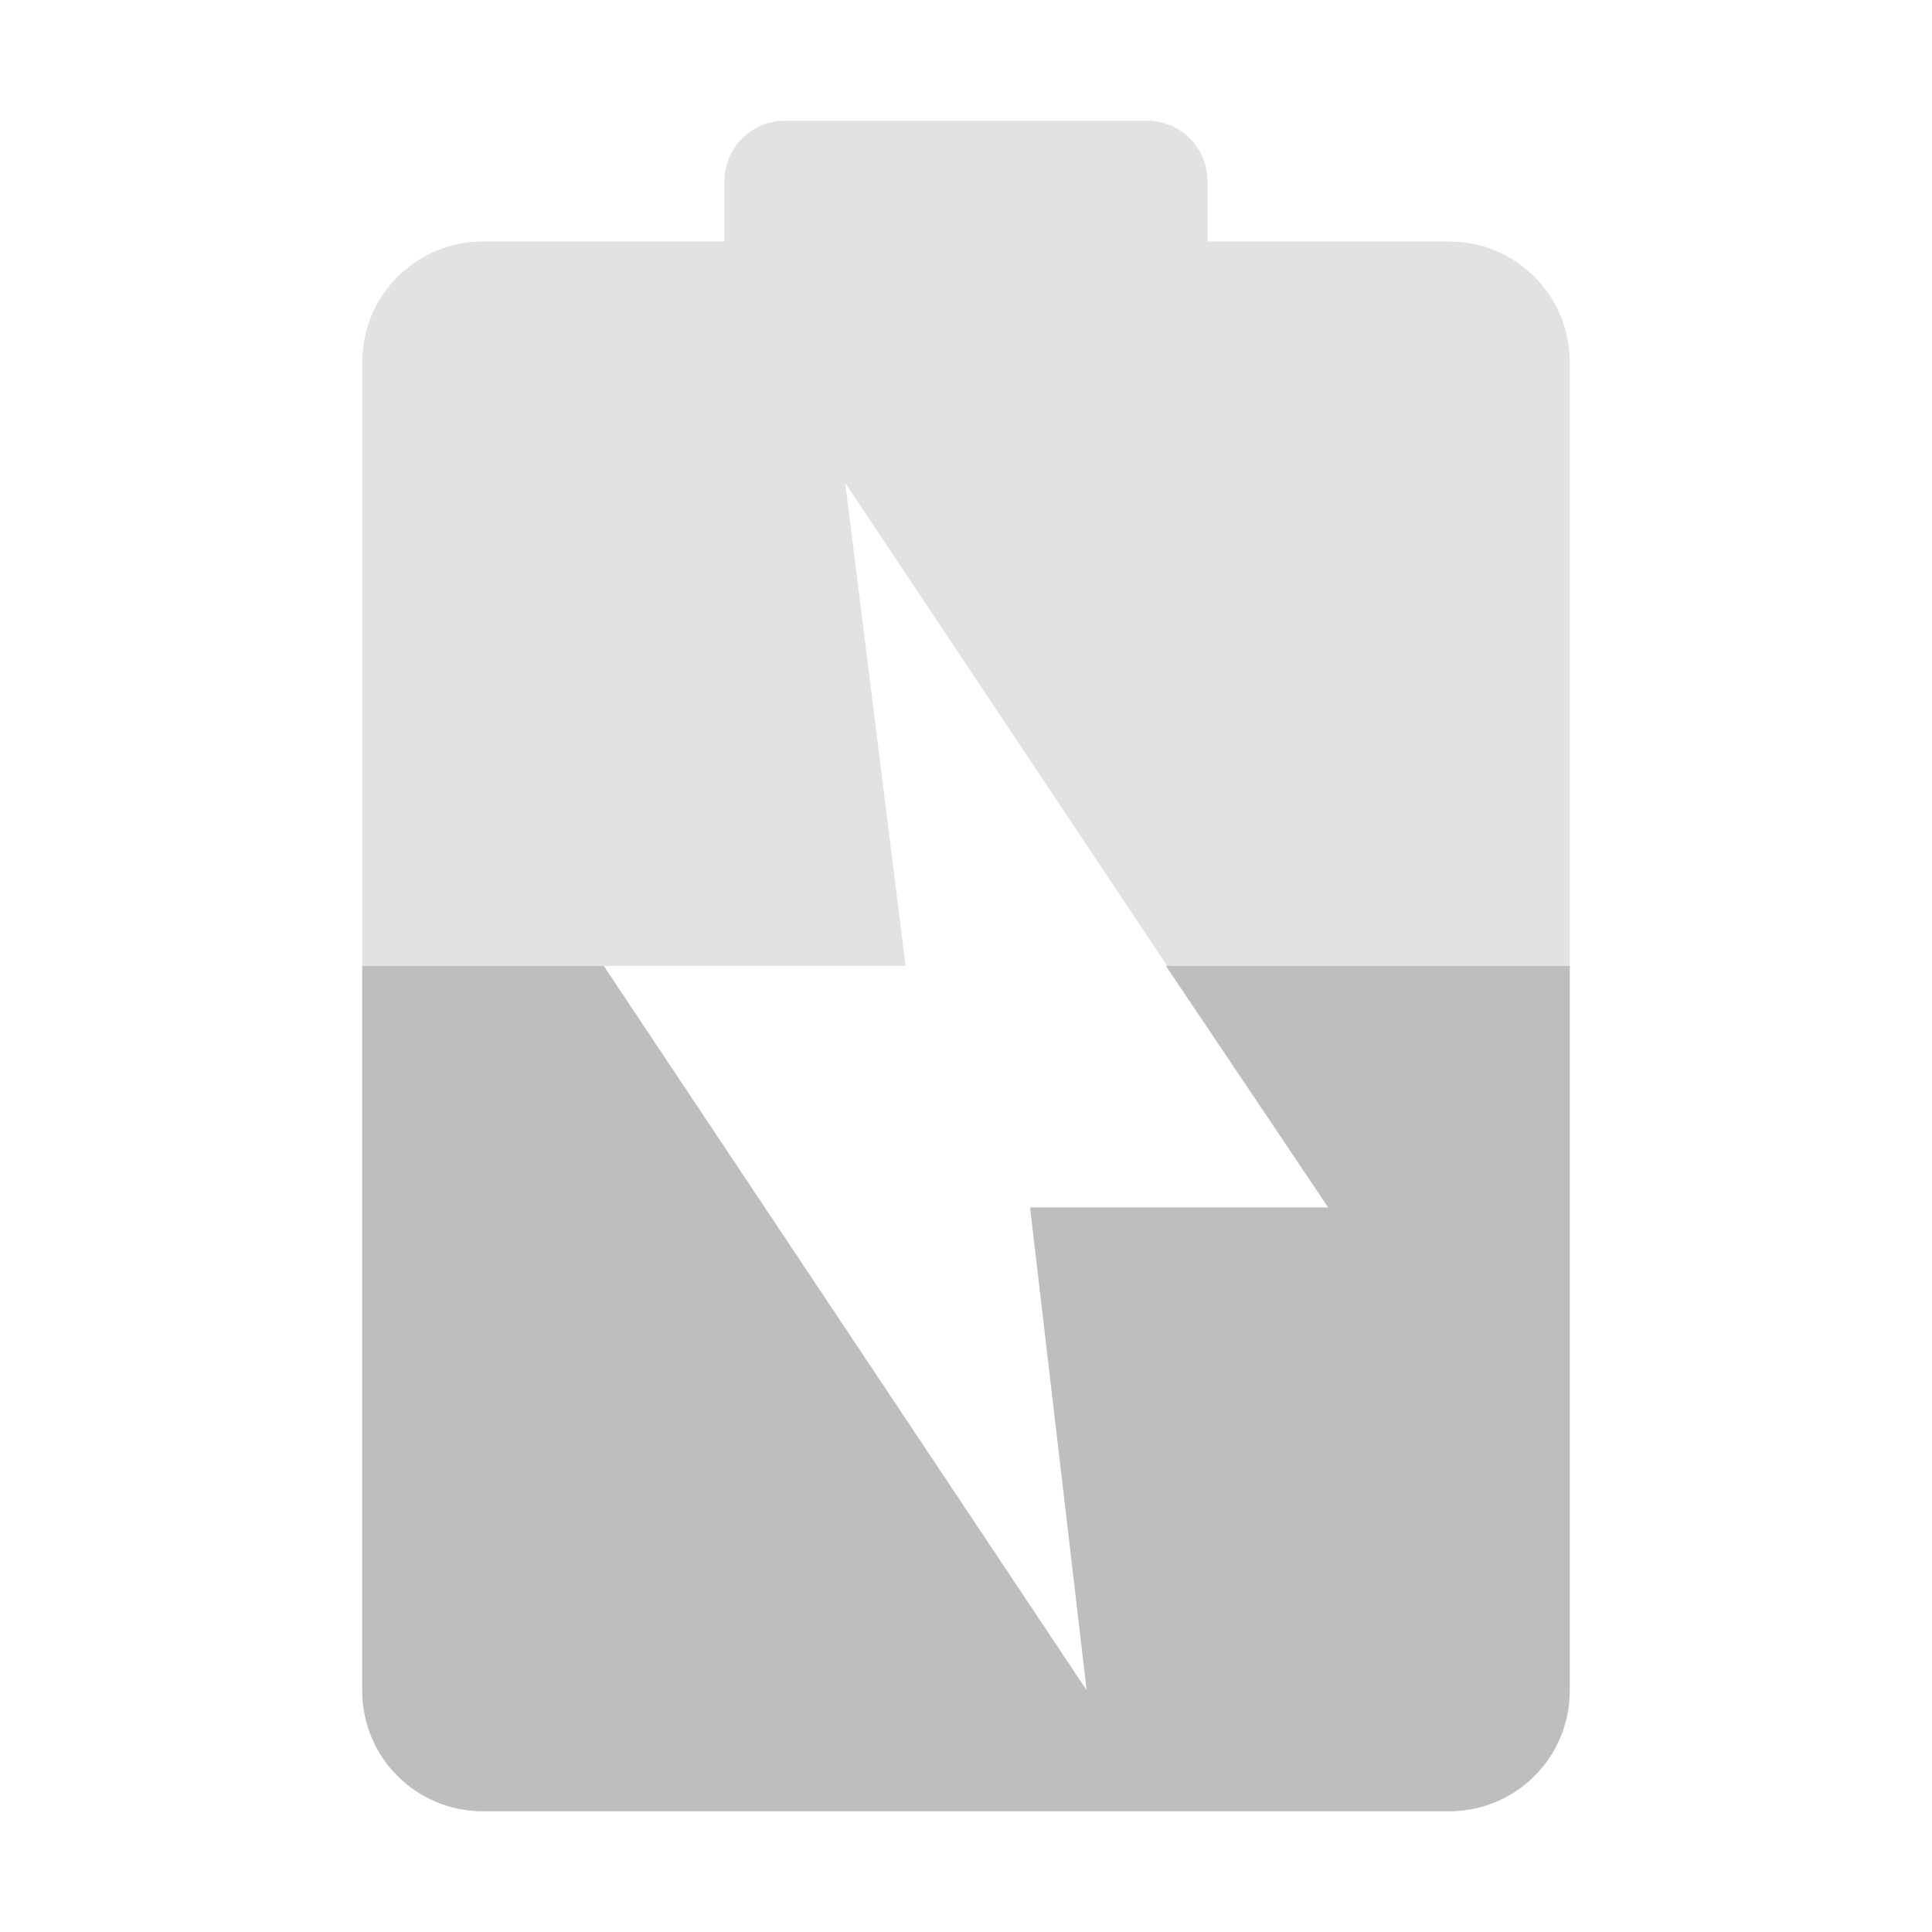
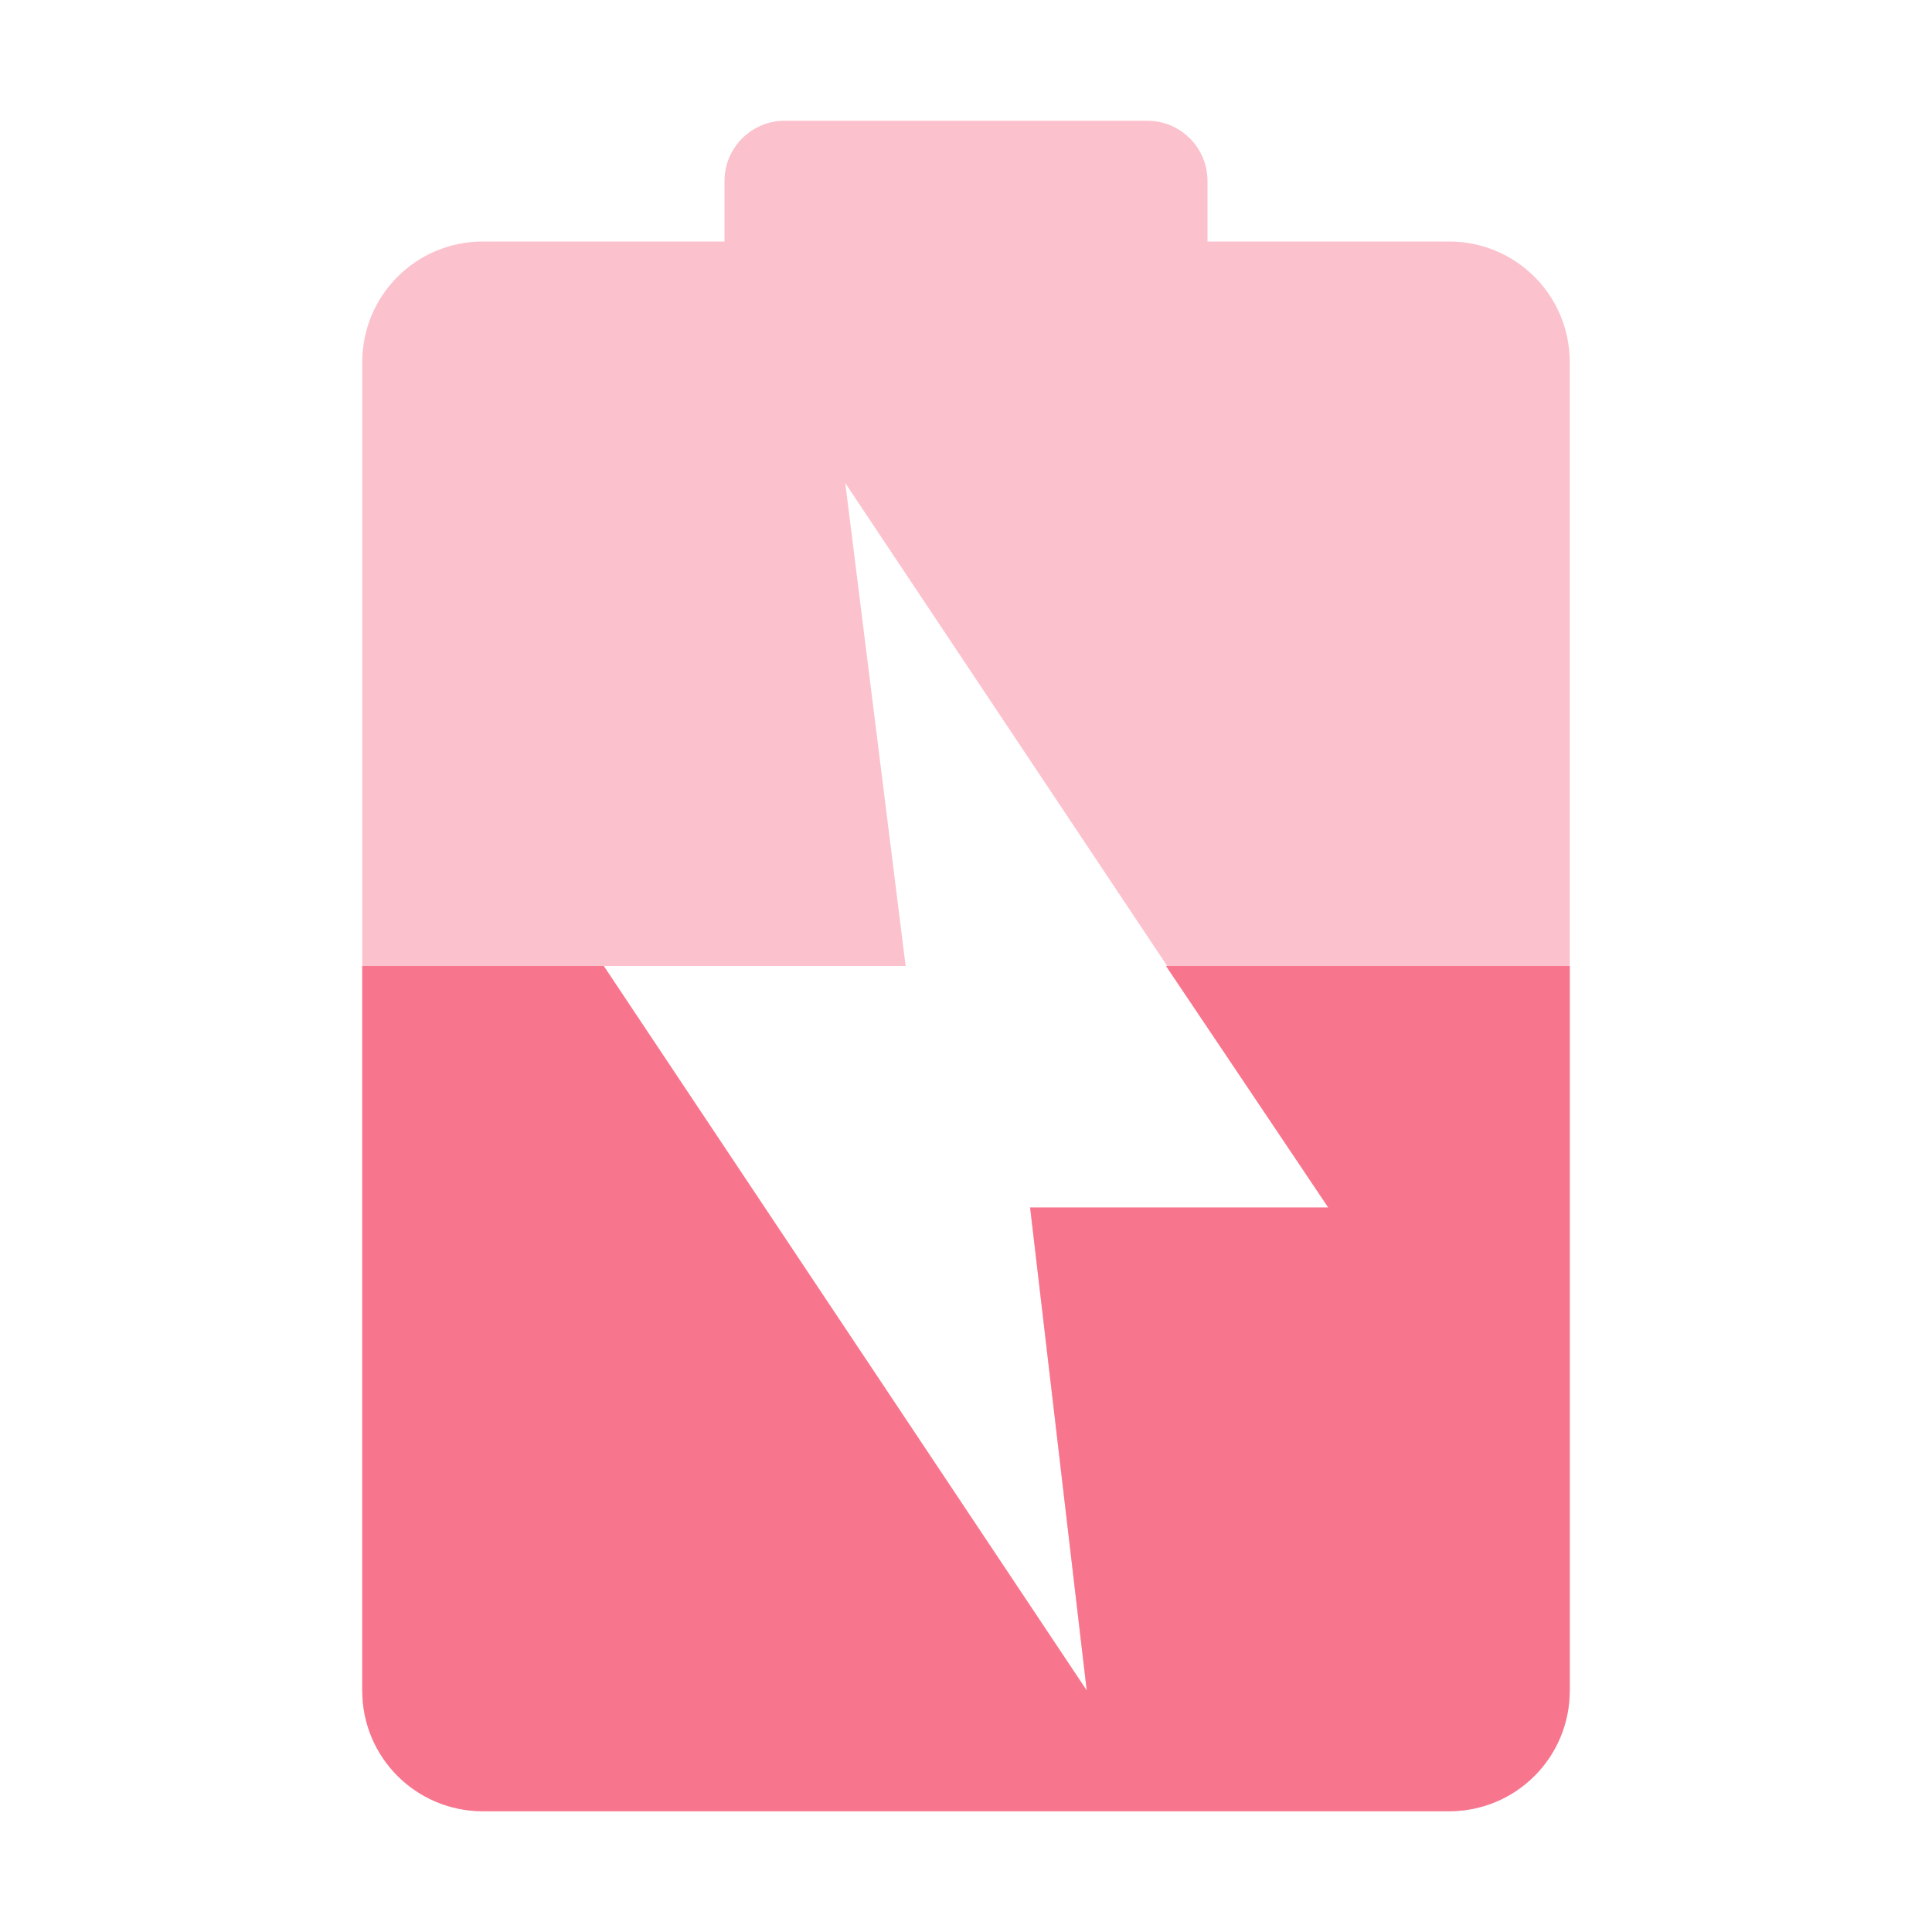
<svg xmlns="http://www.w3.org/2000/svg" width="16" height="16" id="svg2" version="1.0" style="display:inline">
  <defs id="defs4" />
  <g id="layer1" style="display:inline" transform="translate(0,-6)">
    <rect style="color:#000000;fill:#4e9a06;fill-opacity:1;fill-rule:nonzero;stroke:none;stroke-width:1.5;marker:none;visibility:visible;display:inline;overflow:visible;enable-background:accumulate" id="rect2999" width="7" height="10" x="24" y="10" rx="0.5" />
-     <path style="fill:#bebebe;fill-opacity:1;stroke:none;display:inline" d="m -18,20.75 c 0,0.693 0.557,1.25 1.25,1.25 l 8.5,0 C -7.558,22 -7,21.442 -7,20.75 L -7,9.25 C -7,8.557 -7.558,8 -8.25,8 L -10,8 -10,7 -10,6.5 C -10,6.223 -10.223,6 -10.5,6 l -0.5,0 -3,0 -0.5,0 C -14.777,6 -15,6.223 -15,6.5 l 0,0.5 0,1 -1.75,0 C -17.442,8 -18,8.557 -18,9.25 l 0,11.5 z m 2,-1.5 0,-8.5 c 0,-0.415 0.335,-0.75 0.75,-0.75 l 5.5,0 c 0.415,0 0.75,0.335 0.75,0.75 l 0,8.5 C -9,19.666 -9.335,20 -9.75,20 l -5.5,0 C -15.665,20 -16,19.666 -16,19.25 z" id="path3775" />
-     <rect rx="0.5" y="10" x="-16" height="10" width="7" id="rect3011" style="opacity:0.45;color:#000000;fill:#bebebe;fill-opacity:1;fill-rule:nonzero;stroke:none;stroke-width:1.5;marker:none;visibility:visible;display:inline;overflow:visible;enable-background:accumulate" />
-     <path style="color:#000000;fill:#bebebe;fill-opacity:1;fill-rule:nonzero;stroke:none;stroke-width:8;marker:none;visibility:visible;display:inline;overflow:visible;enable-background:accumulate;opacity:0.45" d="M 6.5 1 C 6.223 1 6 1.223 6 1.5 L 6 2 L 4 2 C 3.446 2 3 2.446 3 3 L 3 14 C 3 14.554 3.446 15 4 15 L 12 15 C 12.554 15 13 14.554 13 14 L 13 3 C 13 2.446 12.554 2 12 2 L 10 2 L 10 1.5 C 10 1.223 9.777 1 9.5 1 L 6.5 1 z M 7 4 L 11 10 L 8.531 10 L 9 14 L 5 8 L 7.5 8 L 7 4 z " transform="translate(0,6)" id="path3000" />
-     <path style="color:#000000;fill:#bebebe;fill-opacity:1;fill-rule:nonzero;stroke:none;stroke-width:8;marker:none;visibility:visible;display:inline;overflow:visible;enable-background:accumulate" d="m 3,8 0,6 c 0,0.554 0.446,1 1,1 l 8,0 c 0.554,0 1,-0.446 1,-1 L 13,8 9.656,8 11,10 8.531,10 9,14 5,8 3,8 z" transform="translate(0,6)" id="path3002" />
+     <path style="fill:#f7768e;fill-opacity:1;stroke:none;display:inline" d="m -18,20.75 c 0,0.693 0.557,1.25 1.25,1.25 l 8.5,0 C -7.558,22 -7,21.442 -7,20.75 L -7,9.25 C -7,8.557 -7.558,8 -8.25,8 L -10,8 -10,7 -10,6.5 C -10,6.223 -10.223,6 -10.5,6 l -0.5,0 -3,0 -0.5,0 C -14.777,6 -15,6.223 -15,6.5 l 0,0.5 0,1 -1.75,0 C -17.442,8 -18,8.557 -18,9.25 l 0,11.5 z m 2,-1.5 0,-8.5 c 0,-0.415 0.335,-0.75 0.75,-0.75 l 5.5,0 c 0.415,0 0.75,0.335 0.75,0.75 l 0,8.5 C -9,19.666 -9.335,20 -9.75,20 l -5.5,0 C -15.665,20 -16,19.666 -16,19.25 z" id="path3775" />
+     <rect rx="0.5" y="10" x="-16" height="10" width="7" id="rect3011" style="opacity:0.45;color:#000000;fill:#f7768e;fill-opacity:1;fill-rule:nonzero;stroke:none;stroke-width:1.5;marker:none;visibility:visible;display:inline;overflow:visible;enable-background:accumulate" />
+     <path style="color:#000000;fill:#f7768e;fill-opacity:1;fill-rule:nonzero;stroke:none;stroke-width:8;marker:none;visibility:visible;display:inline;overflow:visible;enable-background:accumulate;opacity:0.45" d="M 6.5 1 C 6.223 1 6 1.223 6 1.5 L 6 2 L 4 2 C 3.446 2 3 2.446 3 3 L 3 14 C 3 14.554 3.446 15 4 15 L 12 15 C 12.554 15 13 14.554 13 14 L 13 3 C 13 2.446 12.554 2 12 2 L 10 2 L 10 1.5 C 10 1.223 9.777 1 9.5 1 L 6.5 1 z M 7 4 L 11 10 L 8.531 10 L 9 14 L 5 8 L 7.5 8 L 7 4 z " transform="translate(0,6)" id="path3000" />
+     <path style="color:#000000;fill:#f7768e;fill-opacity:1;fill-rule:nonzero;stroke:none;stroke-width:8;marker:none;visibility:visible;display:inline;overflow:visible;enable-background:accumulate" d="m 3,8 0,6 c 0,0.554 0.446,1 1,1 l 8,0 c 0.554,0 1,-0.446 1,-1 L 13,8 9.656,8 11,10 8.531,10 9,14 5,8 3,8 z" transform="translate(0,6)" id="path3002" />
  </g>
</svg>
